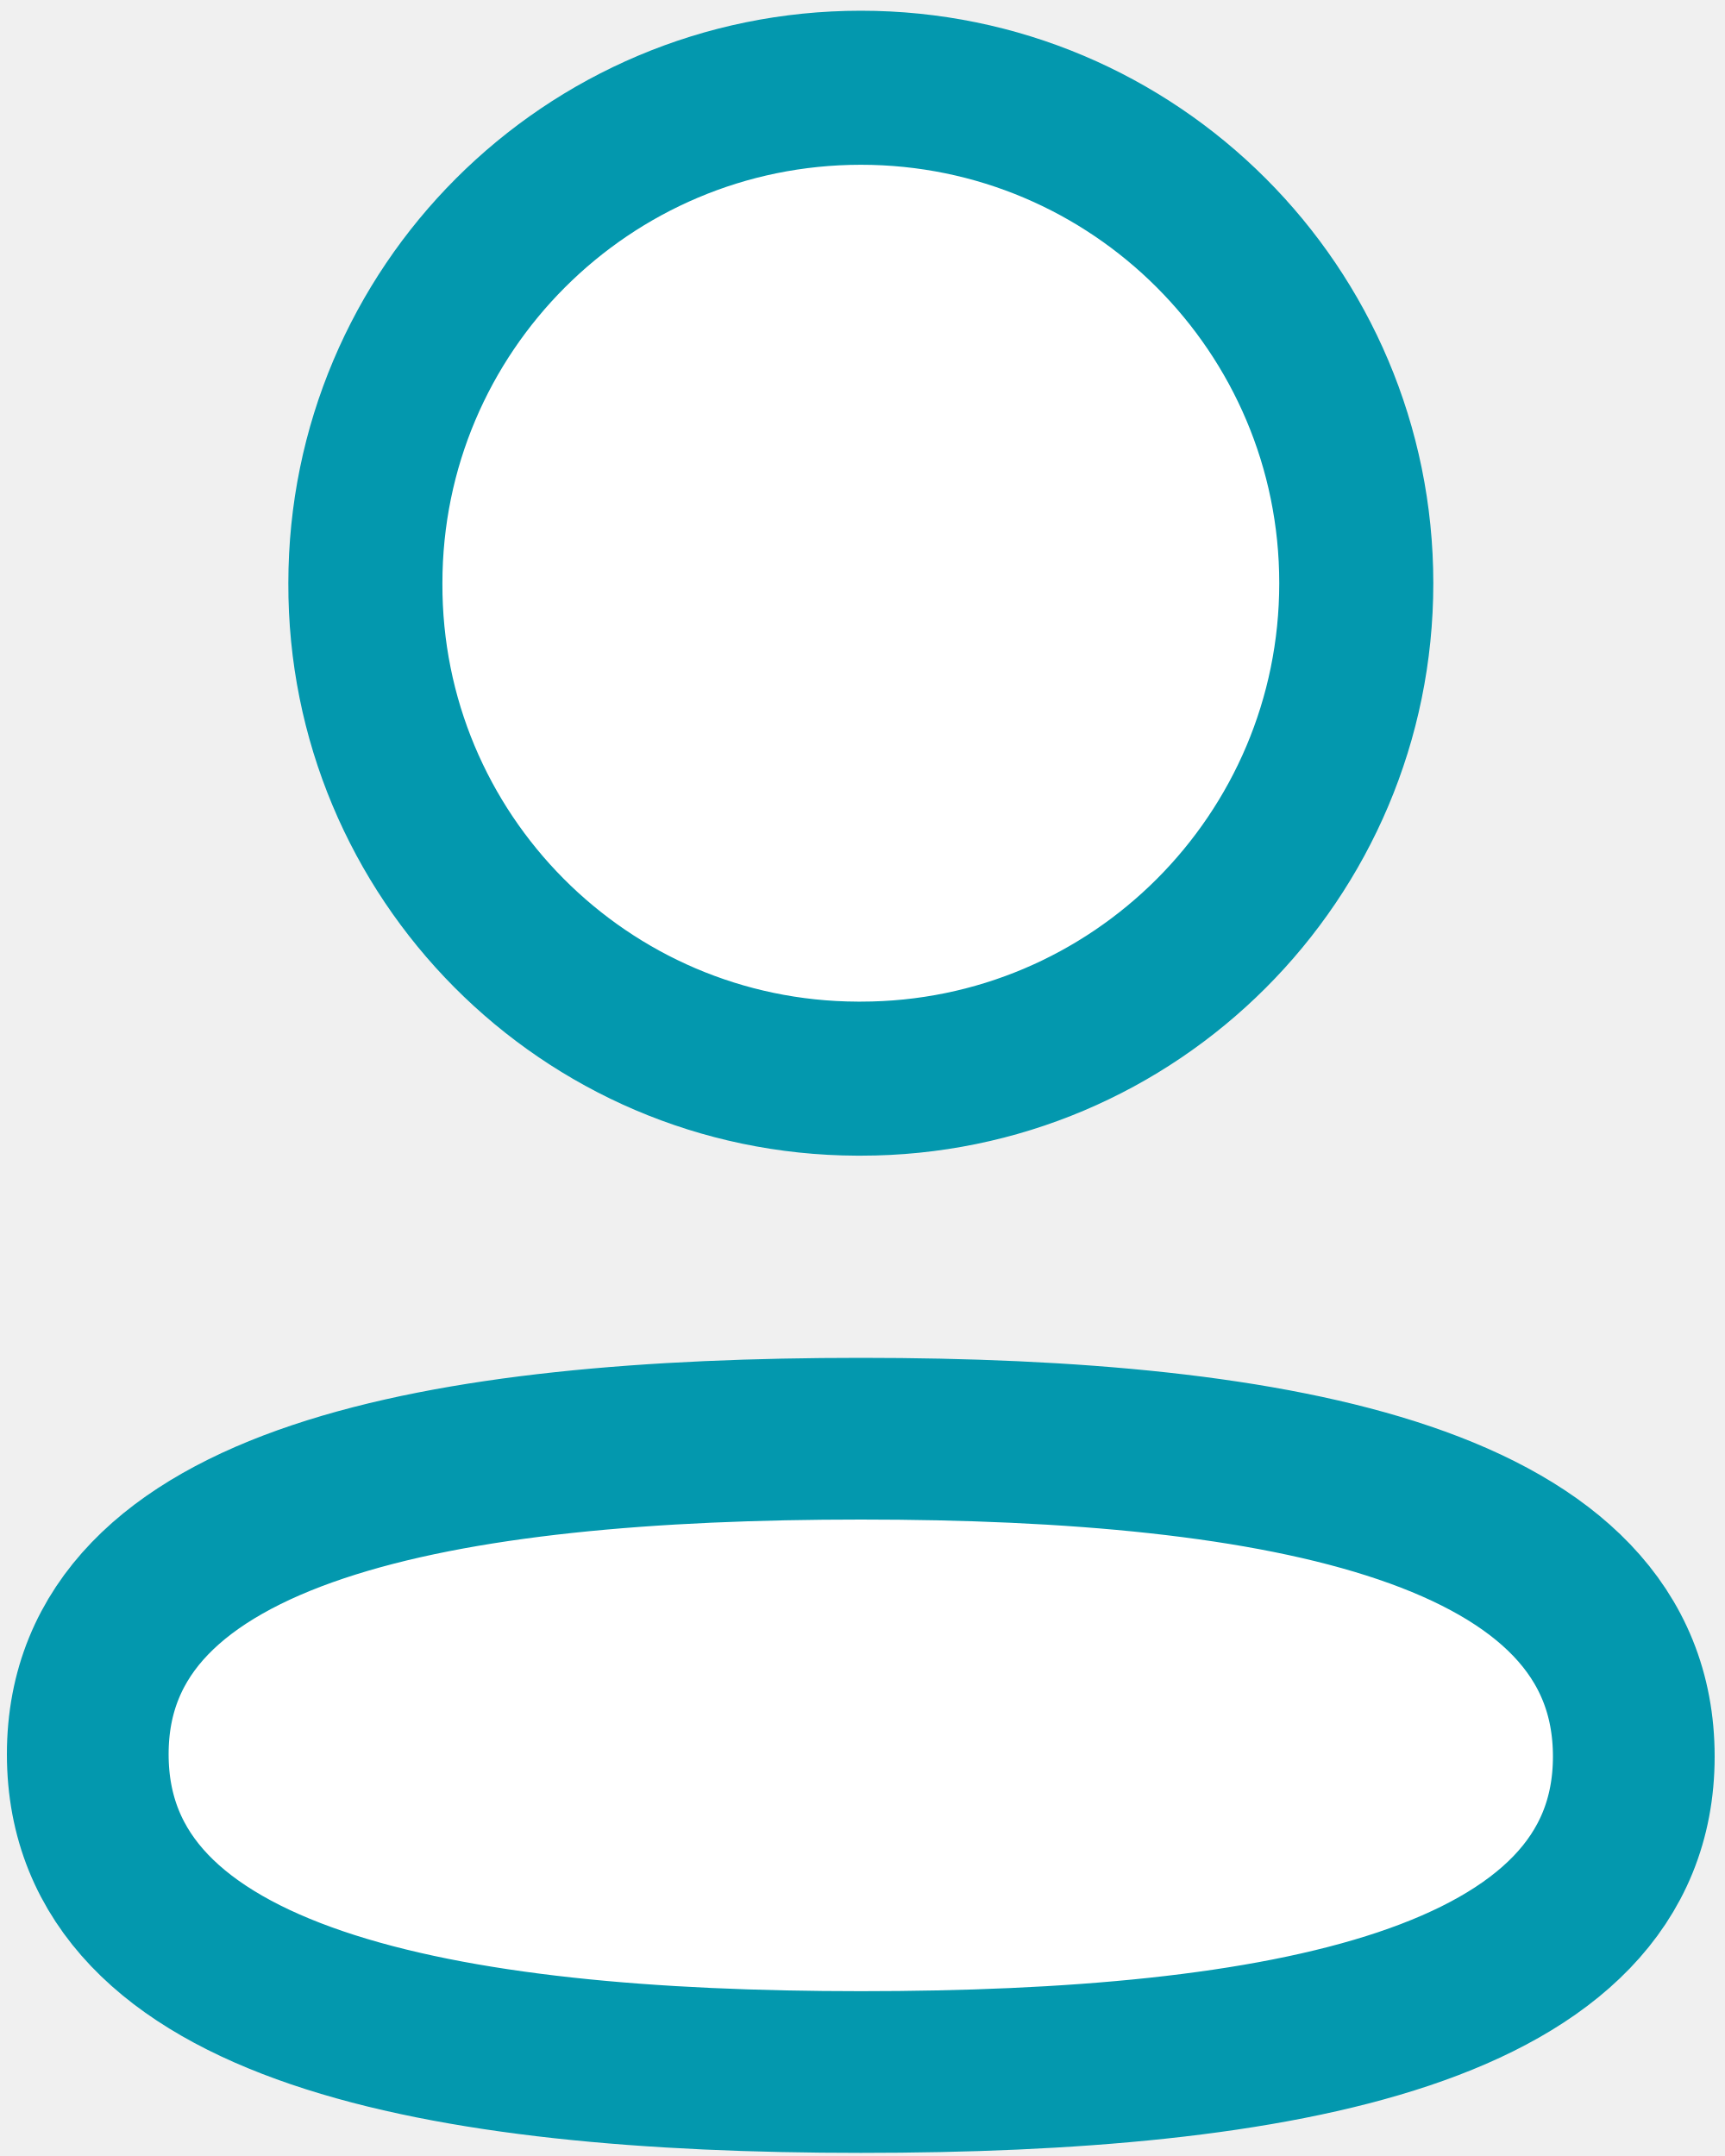
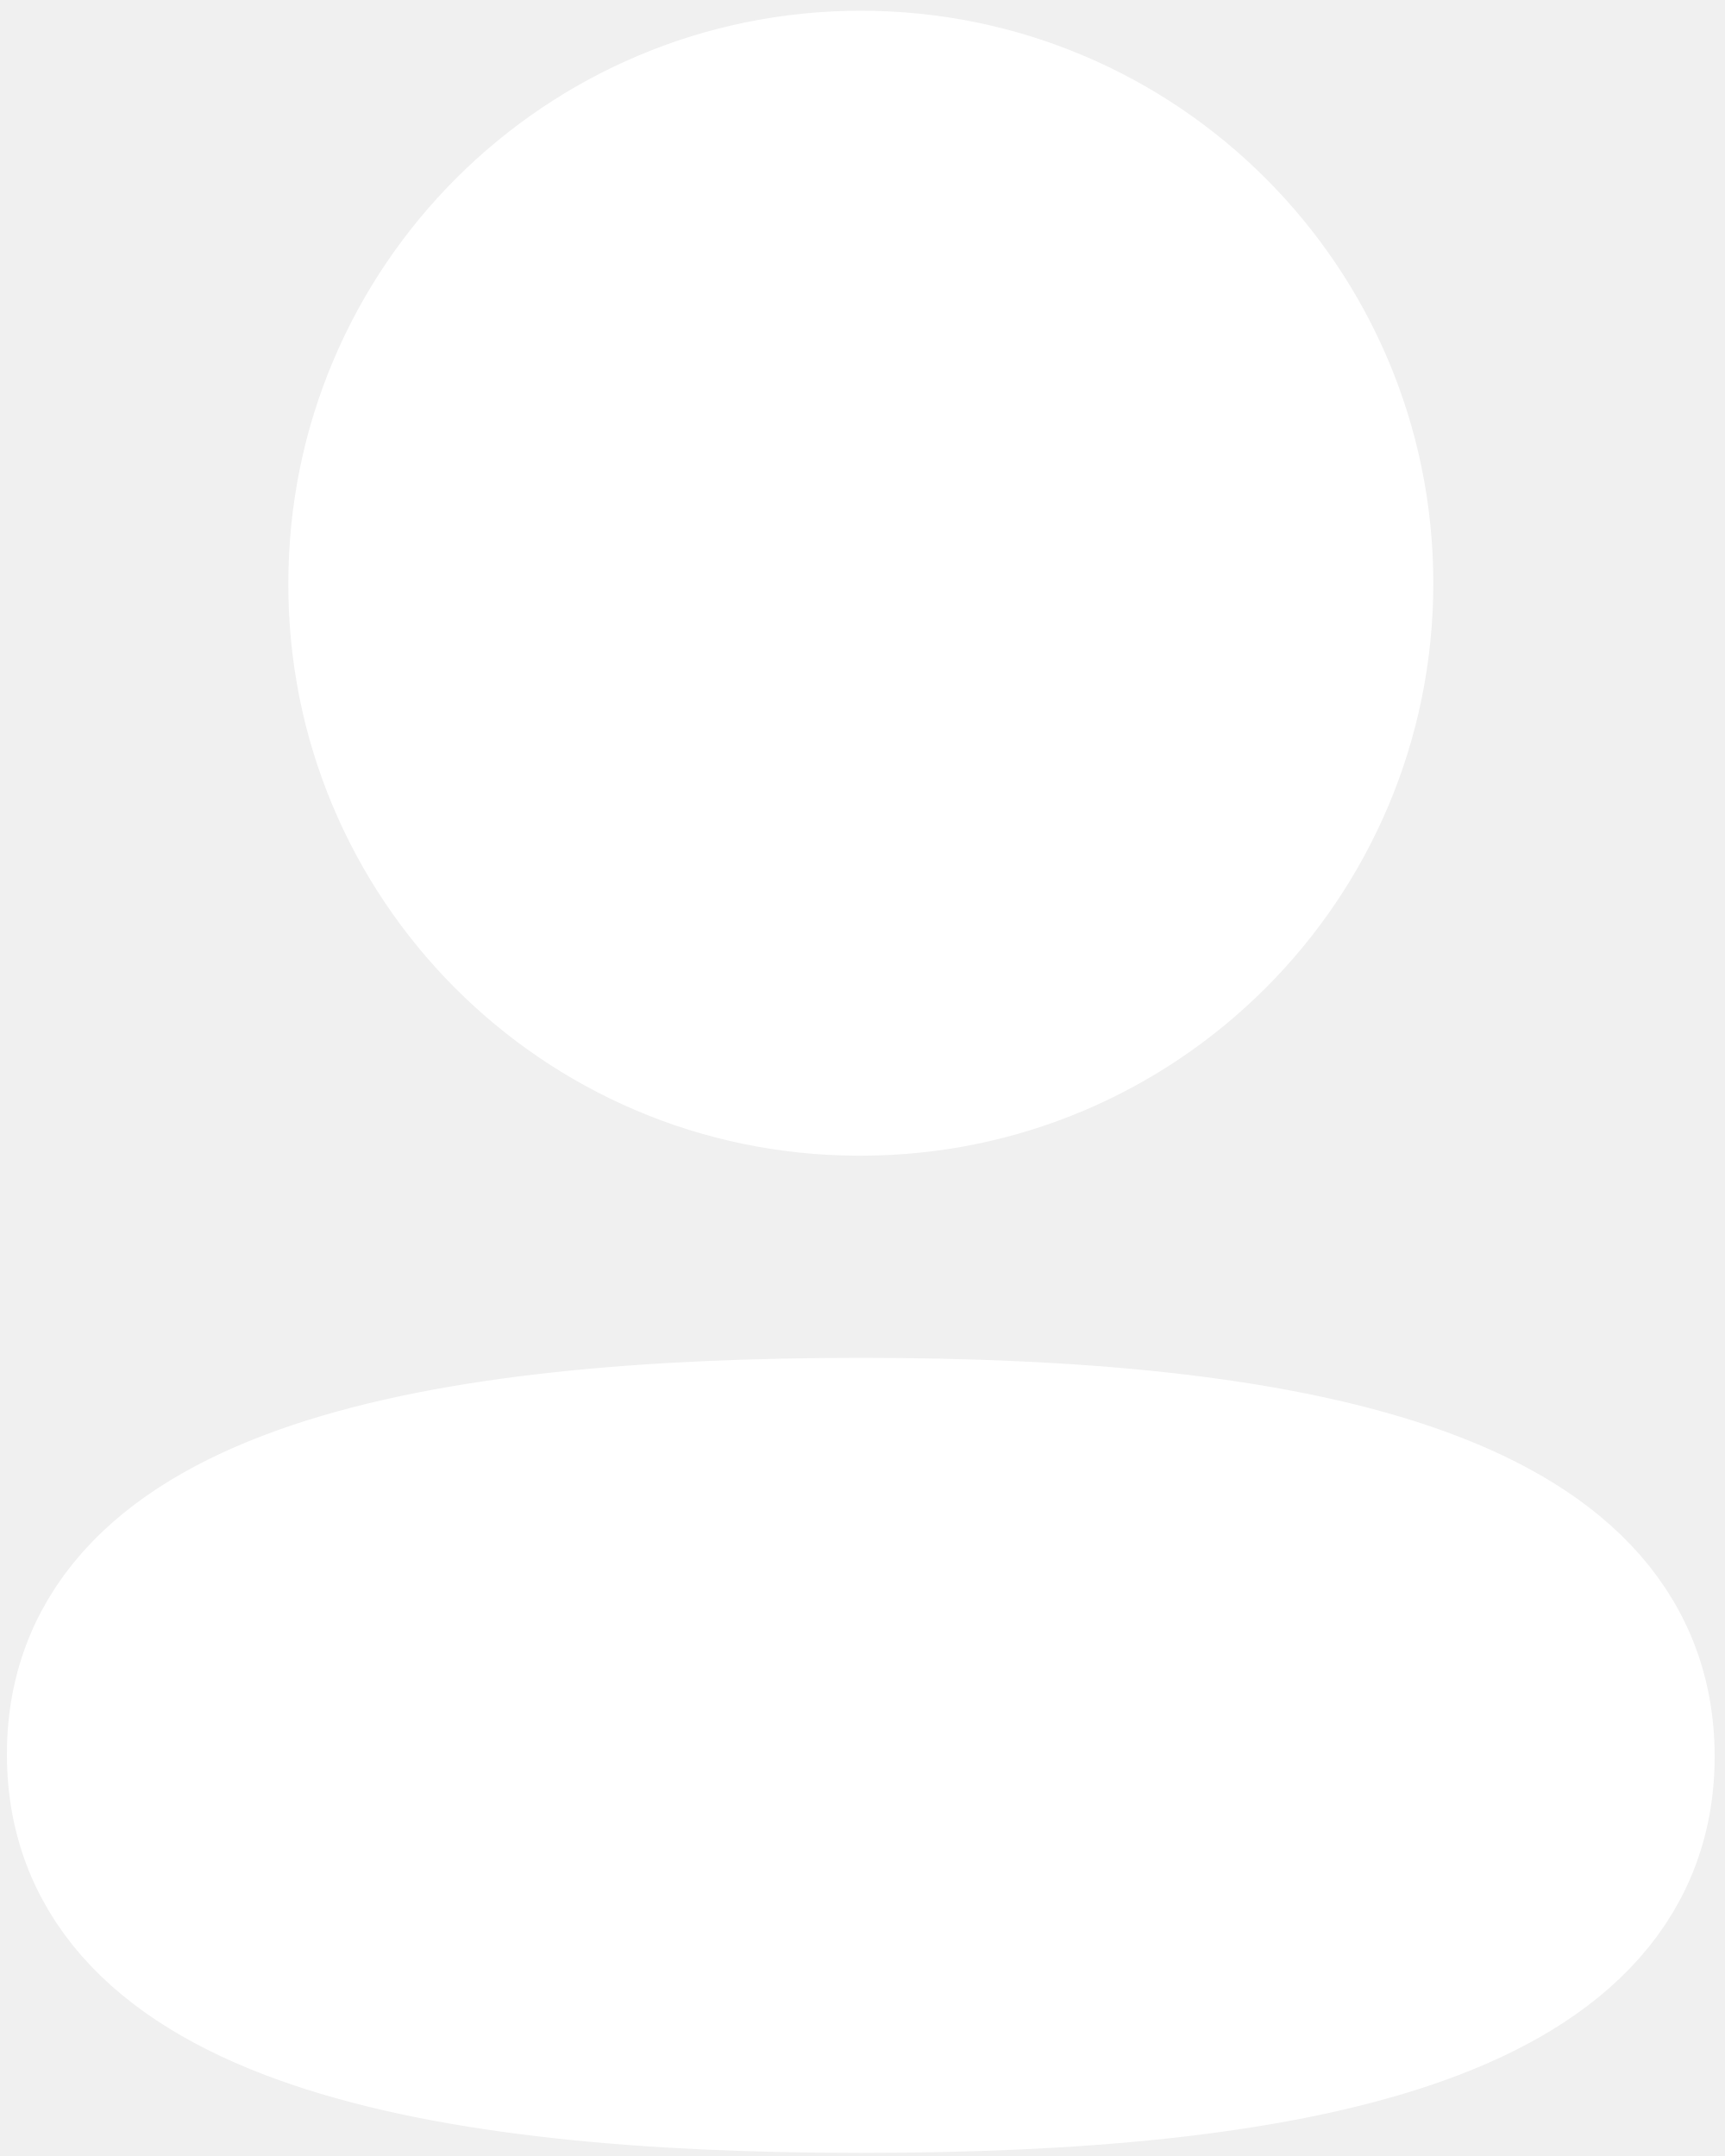
<svg xmlns="http://www.w3.org/2000/svg" width="16" height="20" viewBox="0 0 16 20" fill="none">
  <ellipse cx="8" cy="5.5" rx="5" ry="4.5" fill="white" />
  <ellipse cx="8" cy="16" rx="7" ry="3" fill="white" />
-   <path fill-rule="evenodd" clip-rule="evenodd" d="M7.985 13.346C4.117 13.346 0.814 13.931 0.814 16.273C0.814 18.615 4.096 19.221 7.985 19.221C11.852 19.221 15.154 18.635 15.154 16.294C15.154 13.953 11.873 13.346 7.985 13.346Z" stroke="#0398AE" stroke-width="1.5" stroke-linecap="round" stroke-linejoin="round" />
-   <path fill-rule="evenodd" clip-rule="evenodd" d="M7.985 10.006C10.523 10.006 12.58 7.948 12.58 5.41C12.58 2.872 10.523 0.814 7.985 0.814C5.447 0.814 3.389 2.872 3.389 5.41C3.38 7.939 5.424 9.997 7.952 10.006H7.985Z" stroke="#0398AE" stroke-width="1.429" stroke-linecap="round" stroke-linejoin="round" />
+   <path fill-rule="evenodd" clip-rule="evenodd" d="M7.985 13.346C4.117 13.346 0.814 13.931 0.814 16.273C0.814 18.615 4.096 19.221 7.985 19.221C11.852 19.221 15.154 18.635 15.154 16.294C15.154 13.953 11.873 13.346 7.985 13.346Z" stroke="white" stroke-width="1.5" stroke-linecap="round" stroke-linejoin="round" />
+   <path fill-rule="evenodd" clip-rule="evenodd" d="M7.985 10.006C10.523 10.006 12.58 7.948 12.58 5.41C12.58 2.872 10.523 0.814 7.985 0.814C5.447 0.814 3.389 2.872 3.389 5.41C3.38 7.939 5.424 9.997 7.952 10.006H7.985Z" stroke="white" stroke-width="1.429" stroke-linecap="round" stroke-linejoin="round" />
</svg>
